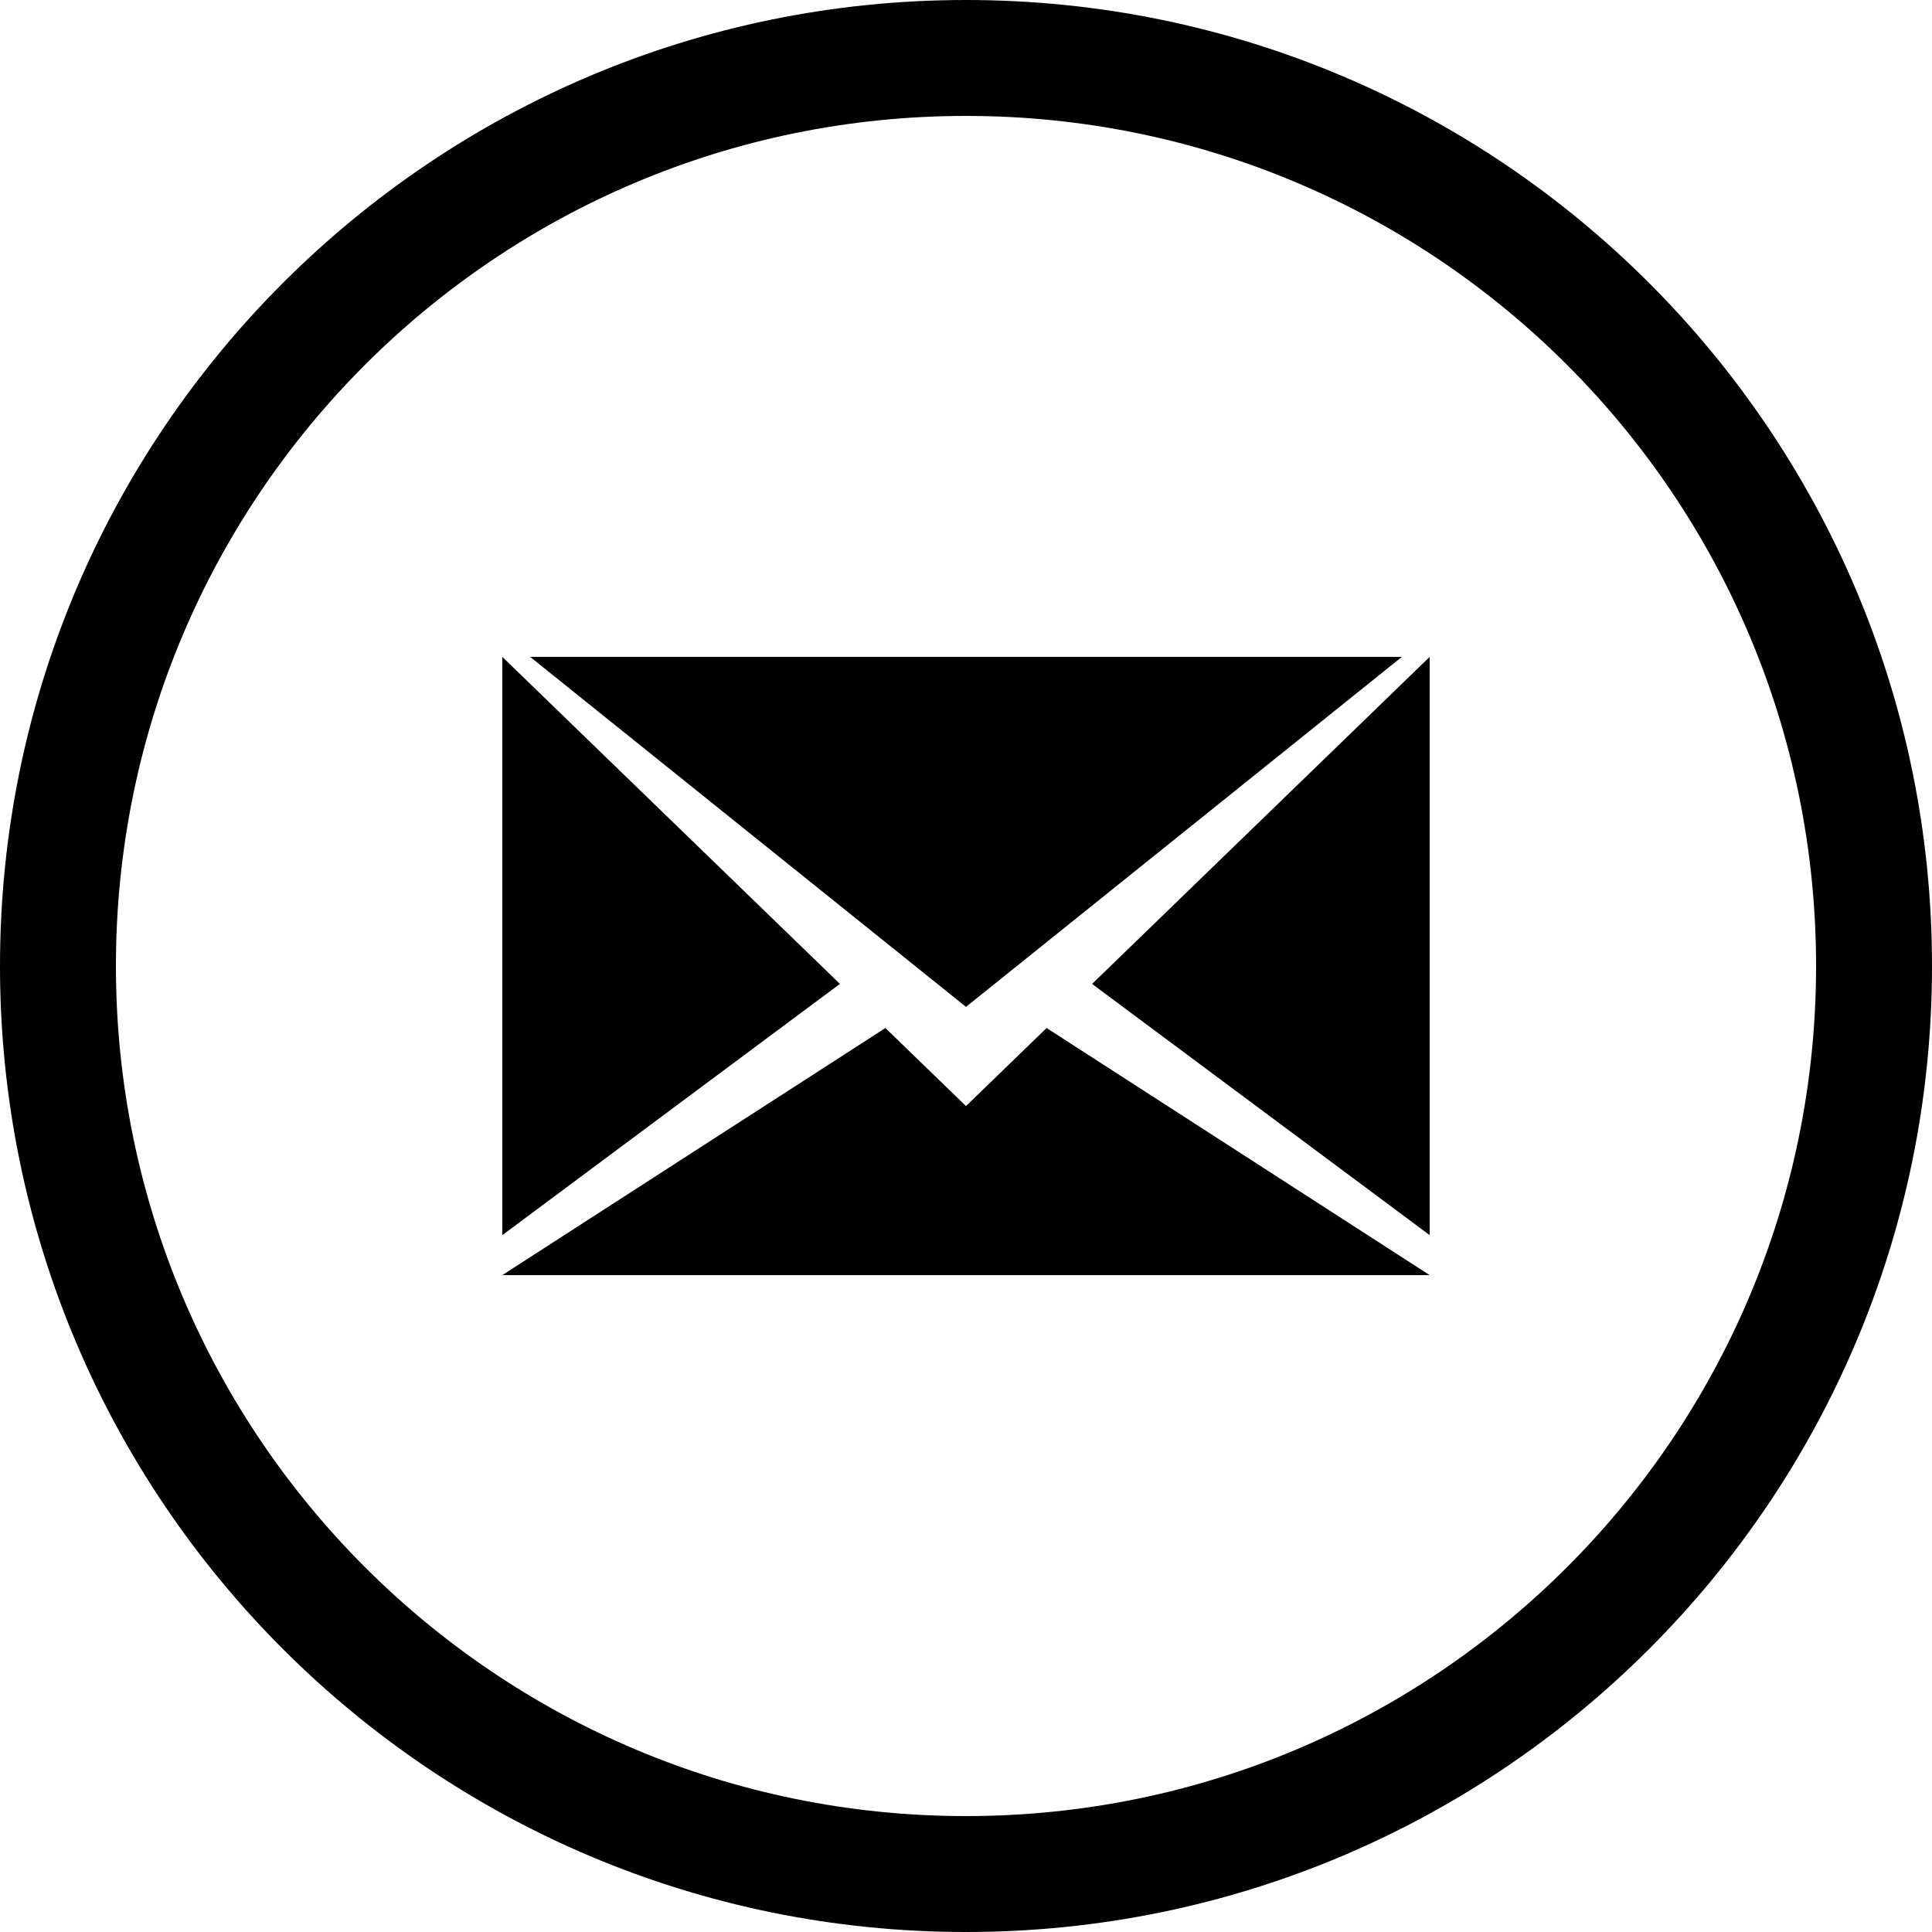
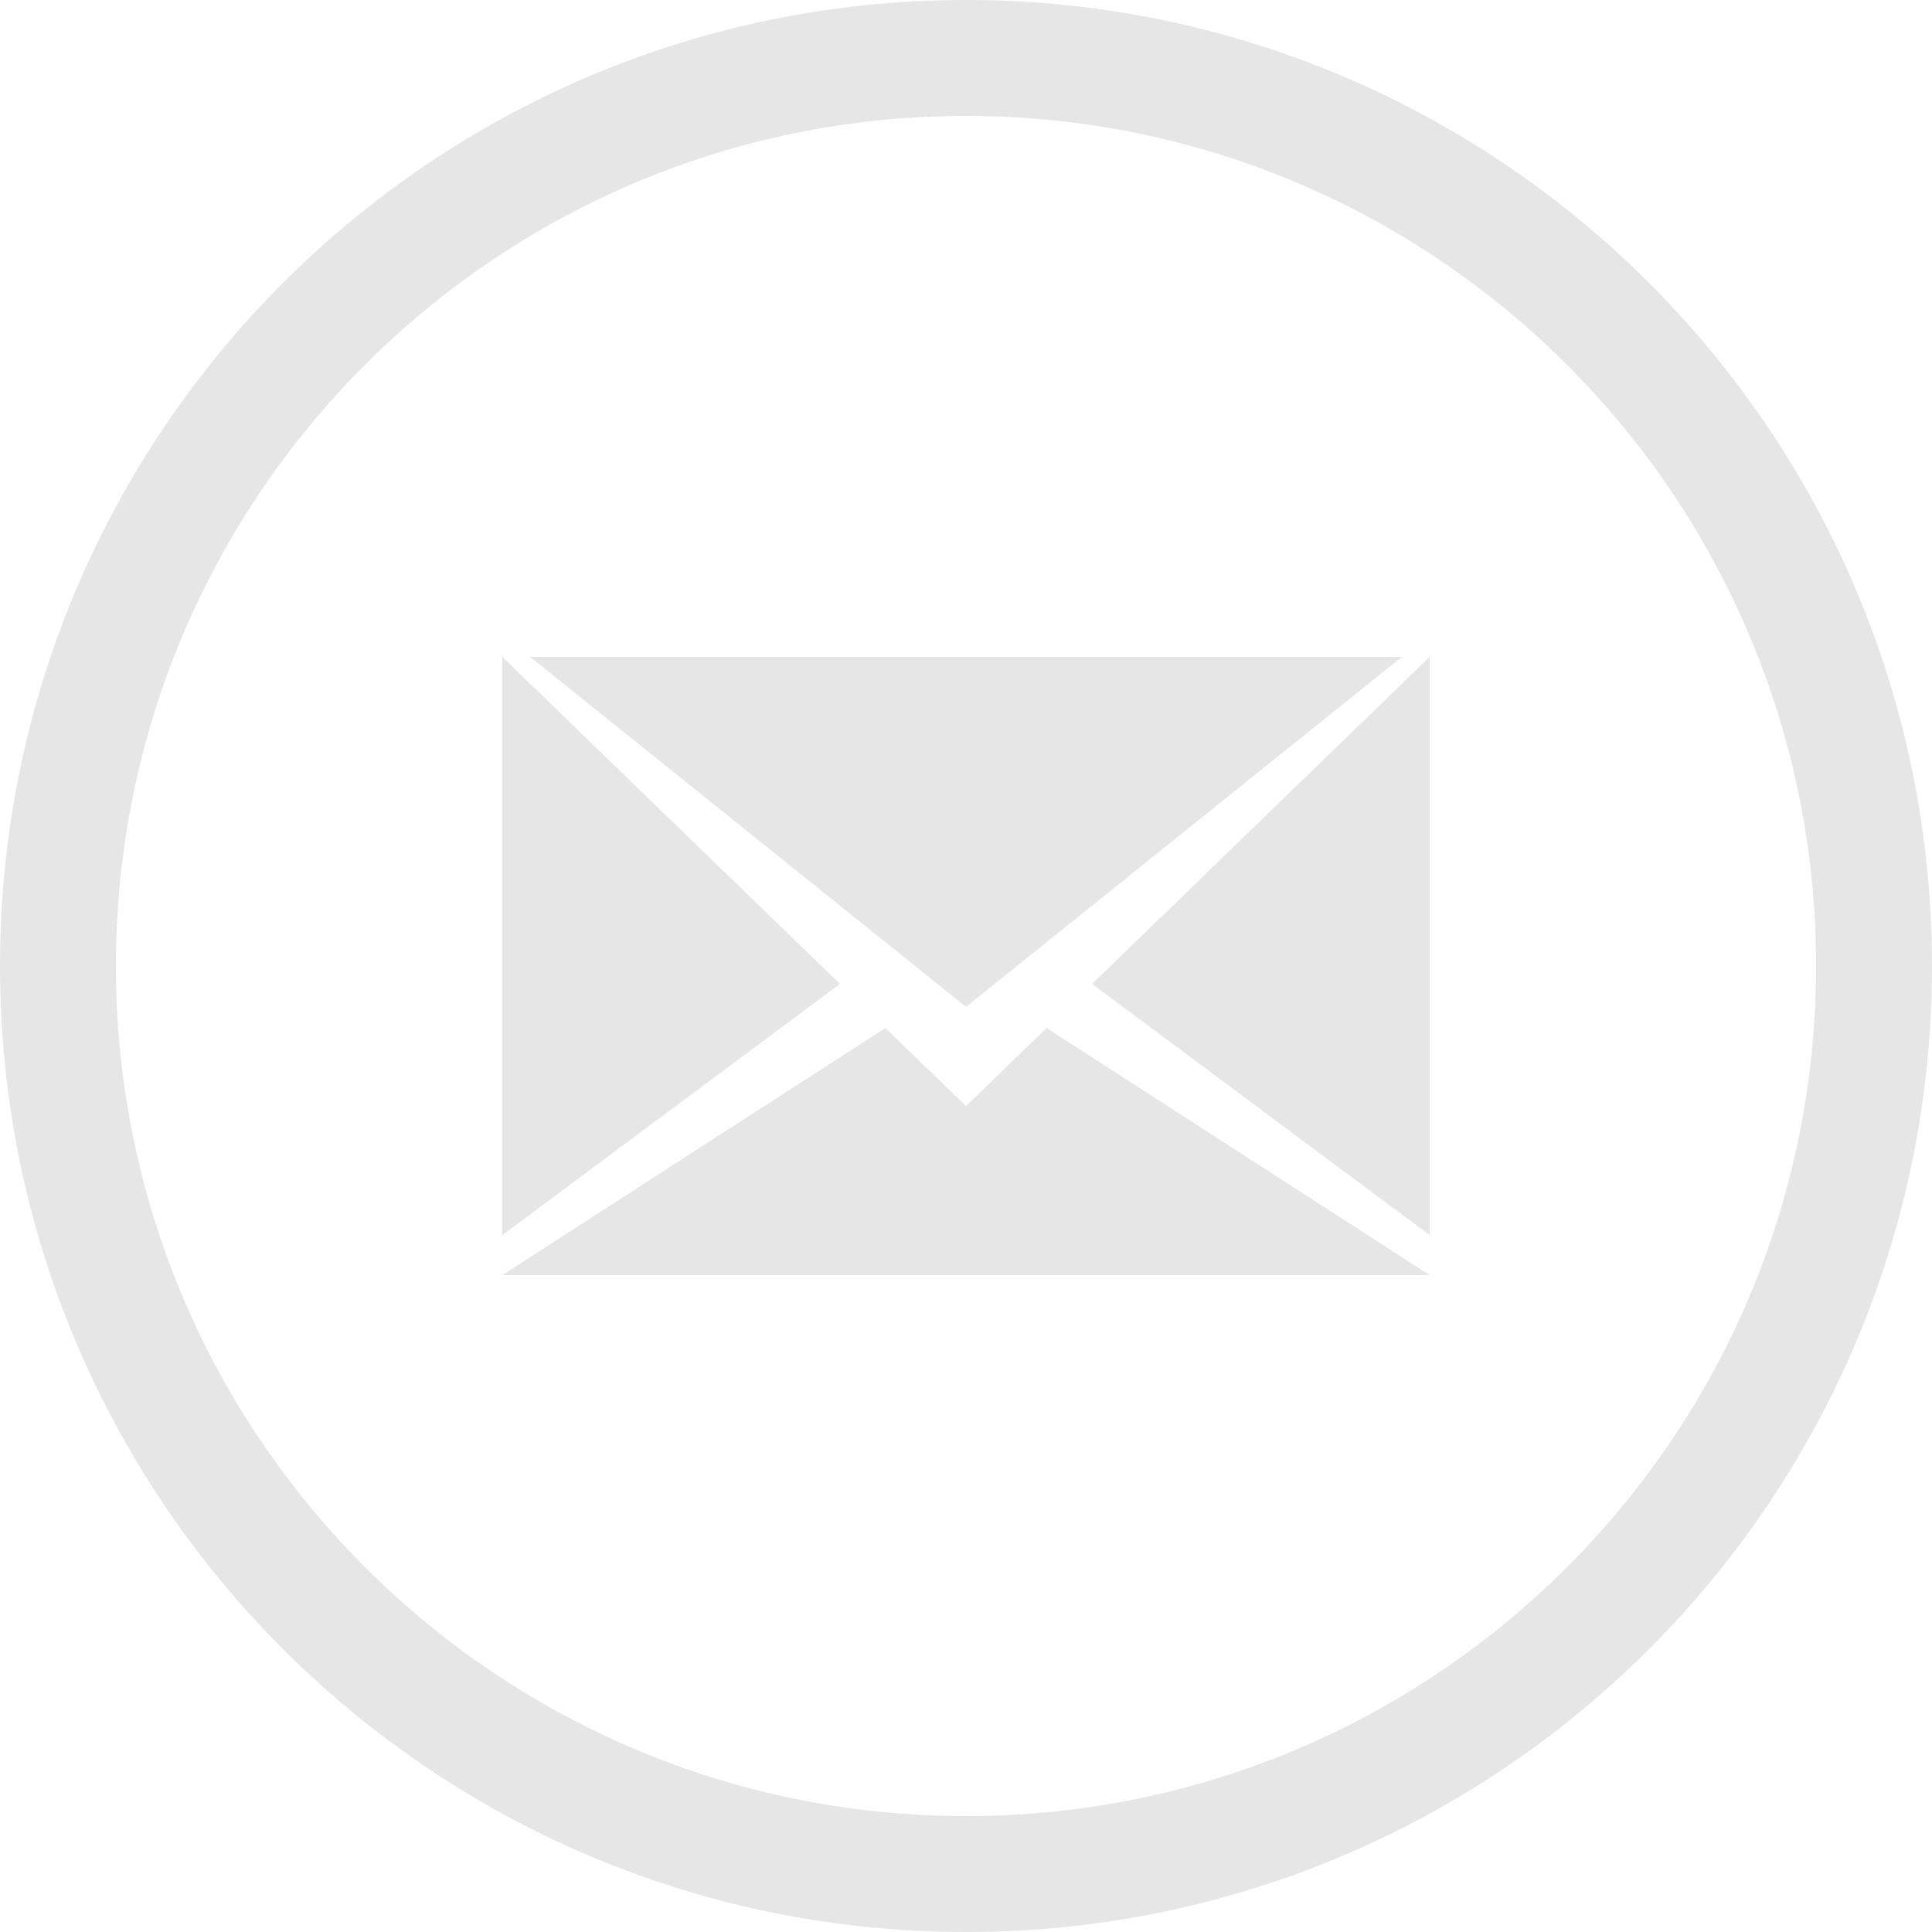
<svg xmlns="http://www.w3.org/2000/svg" height="50px" version="1.1" viewBox="0 0 50 50" width="50px">
  <defs />
  <g fill="none" fill-rule="evenodd" id="Page-1" stroke="none" stroke-width="1">
-     <g fill="#000000" id="Mail">
+     <g fill="rgba(0, 0, 0, .1)" id="Mail">
      <path d="M25,0 C11.193,0 0,11.193 0,25 C0,38.807 11.193,50 25,50 C38.807,50 50,38.807 50,25 C50,11.193 38.807,0 25,0 Z M25,3 C12.85,3 3,12.85 3,25 C3,37.15 12.85,47 25,47 C37.15,47 47,37.15 47,25 C47,12.85 37.15,3 25,3 Z M37,31.965 L37,17 L28.263,25.464 L37,31.965 Z M13,31.965 L21.737,25.463 L13,17 L13,31.965 Z M22.914,26.605 L13,33 L37,33 L27.086,26.605 L25,28.625 L22.914,26.605 Z M13.72,17 L25,26.058 L36.28,17 L13.72,17 Z M13.72,17" id="Oval-1" />
    </g>
  </g>
</svg>
